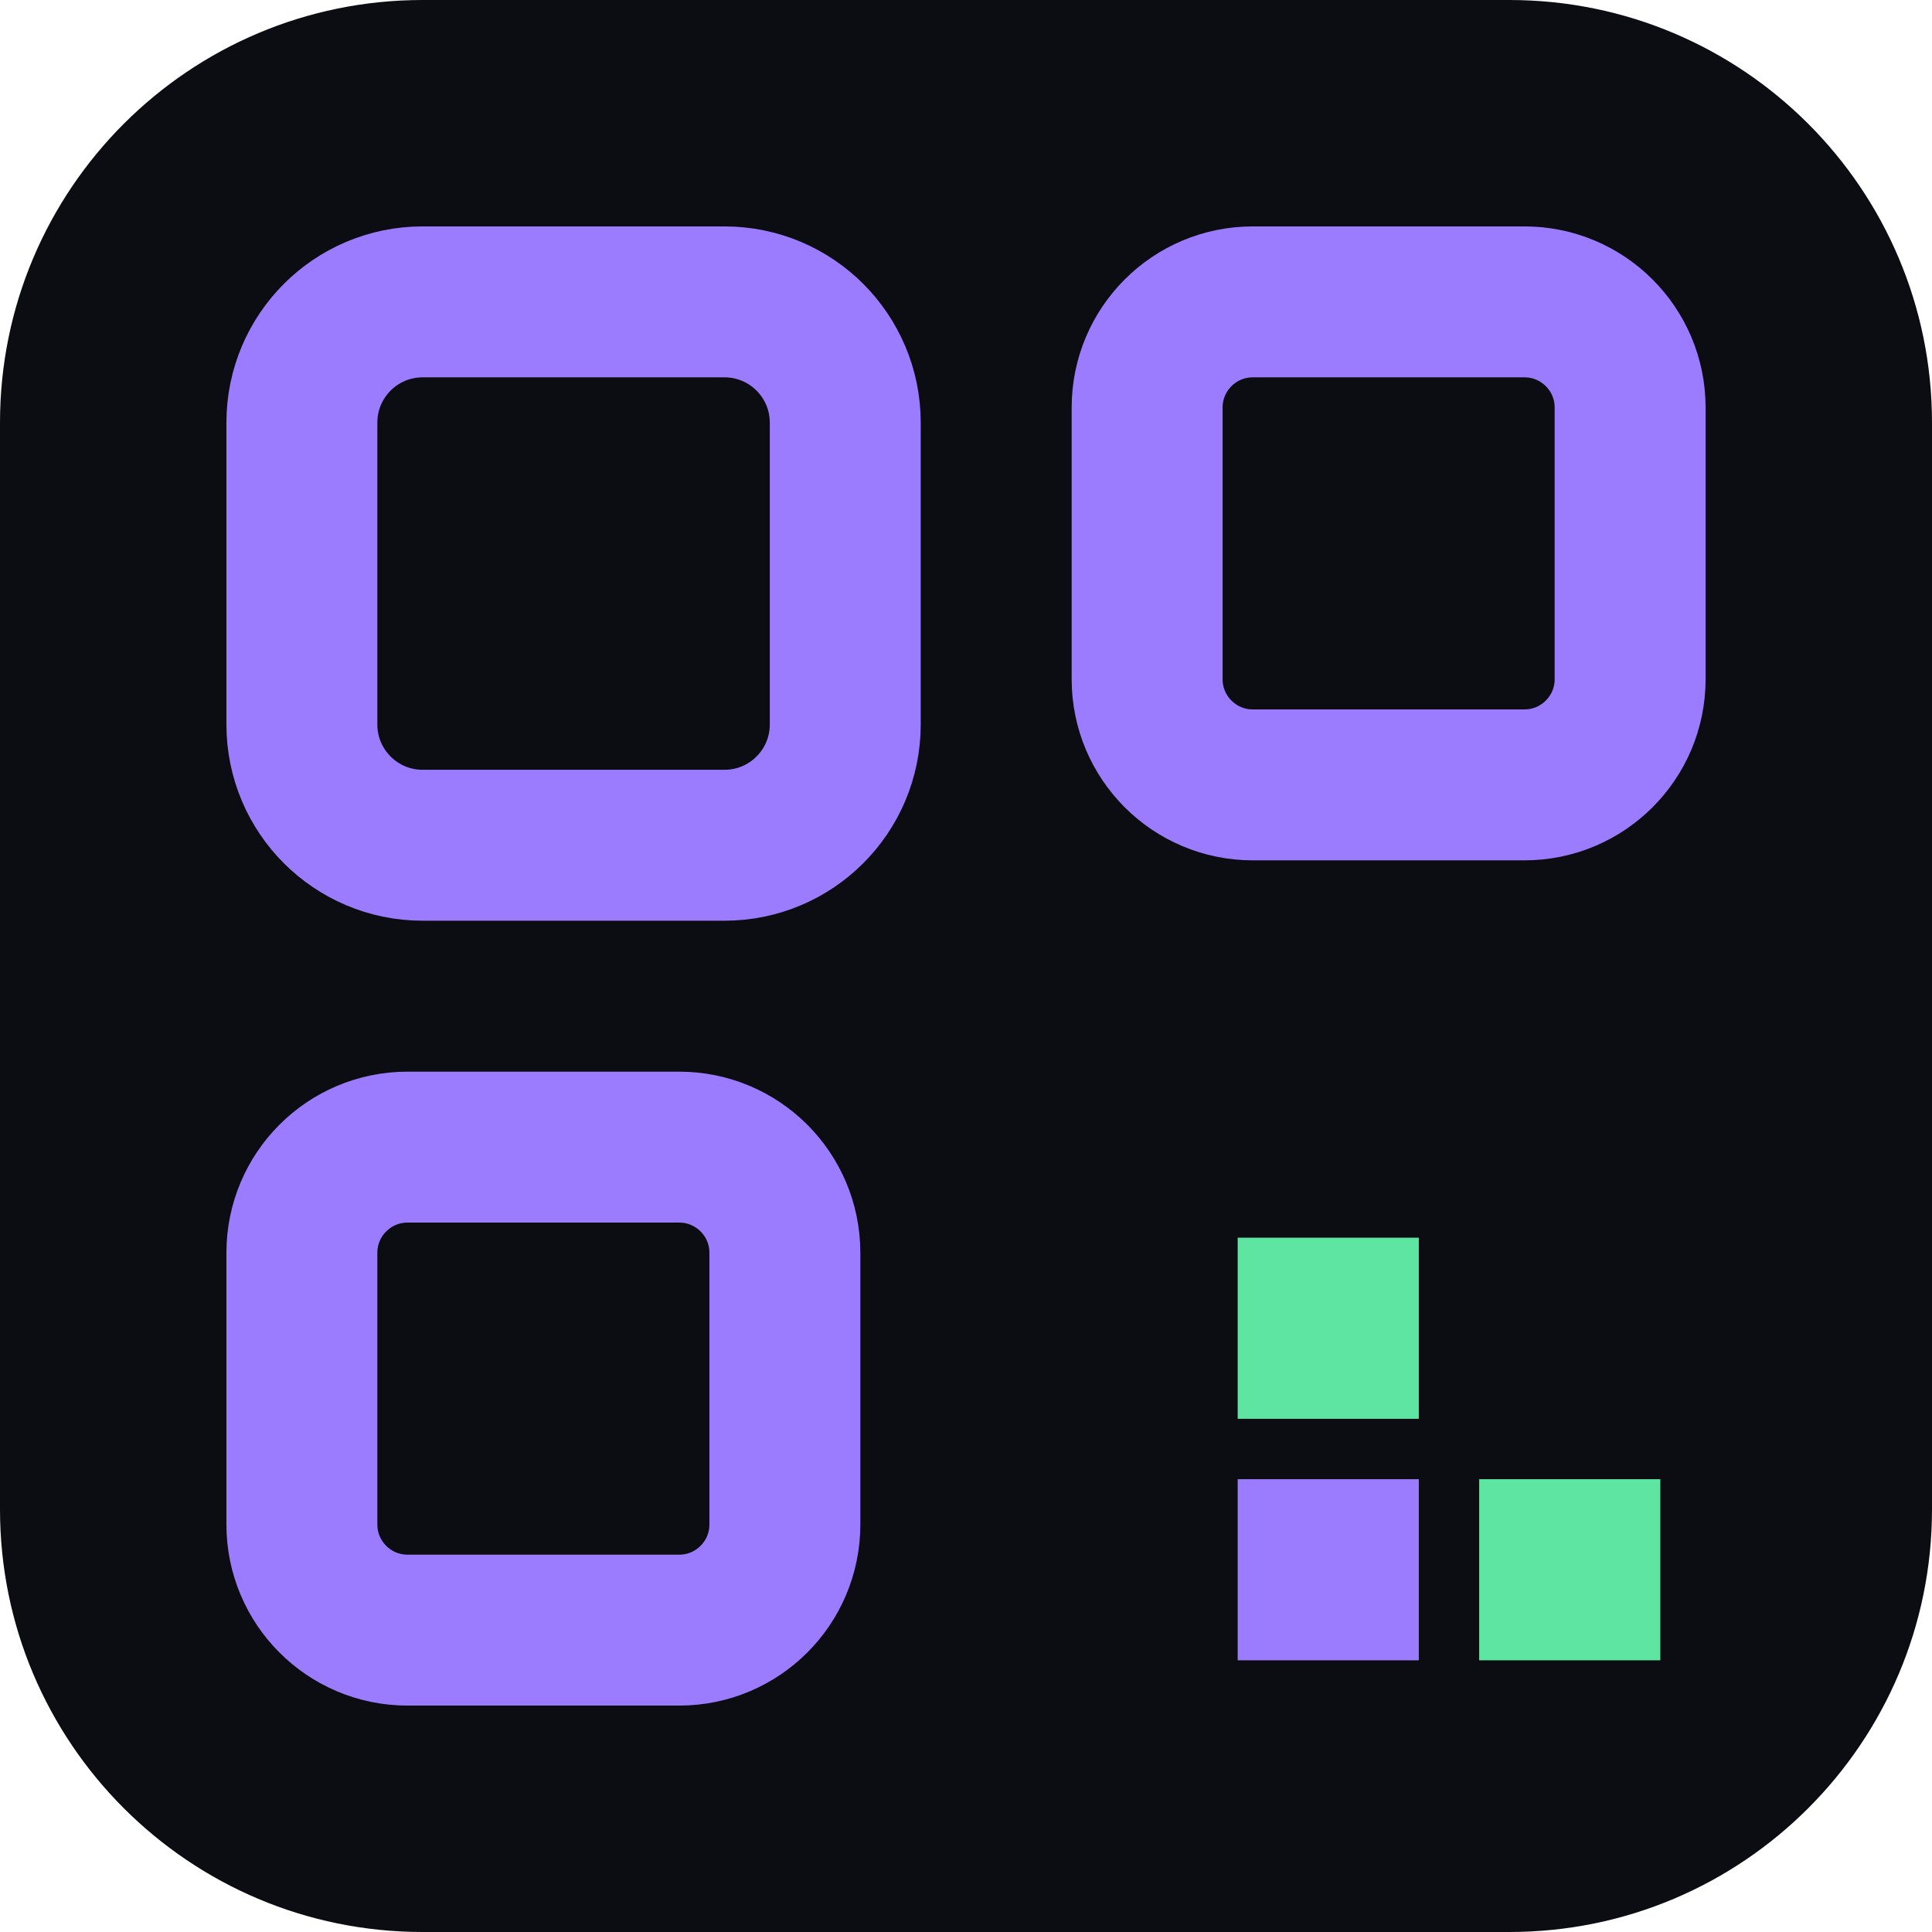
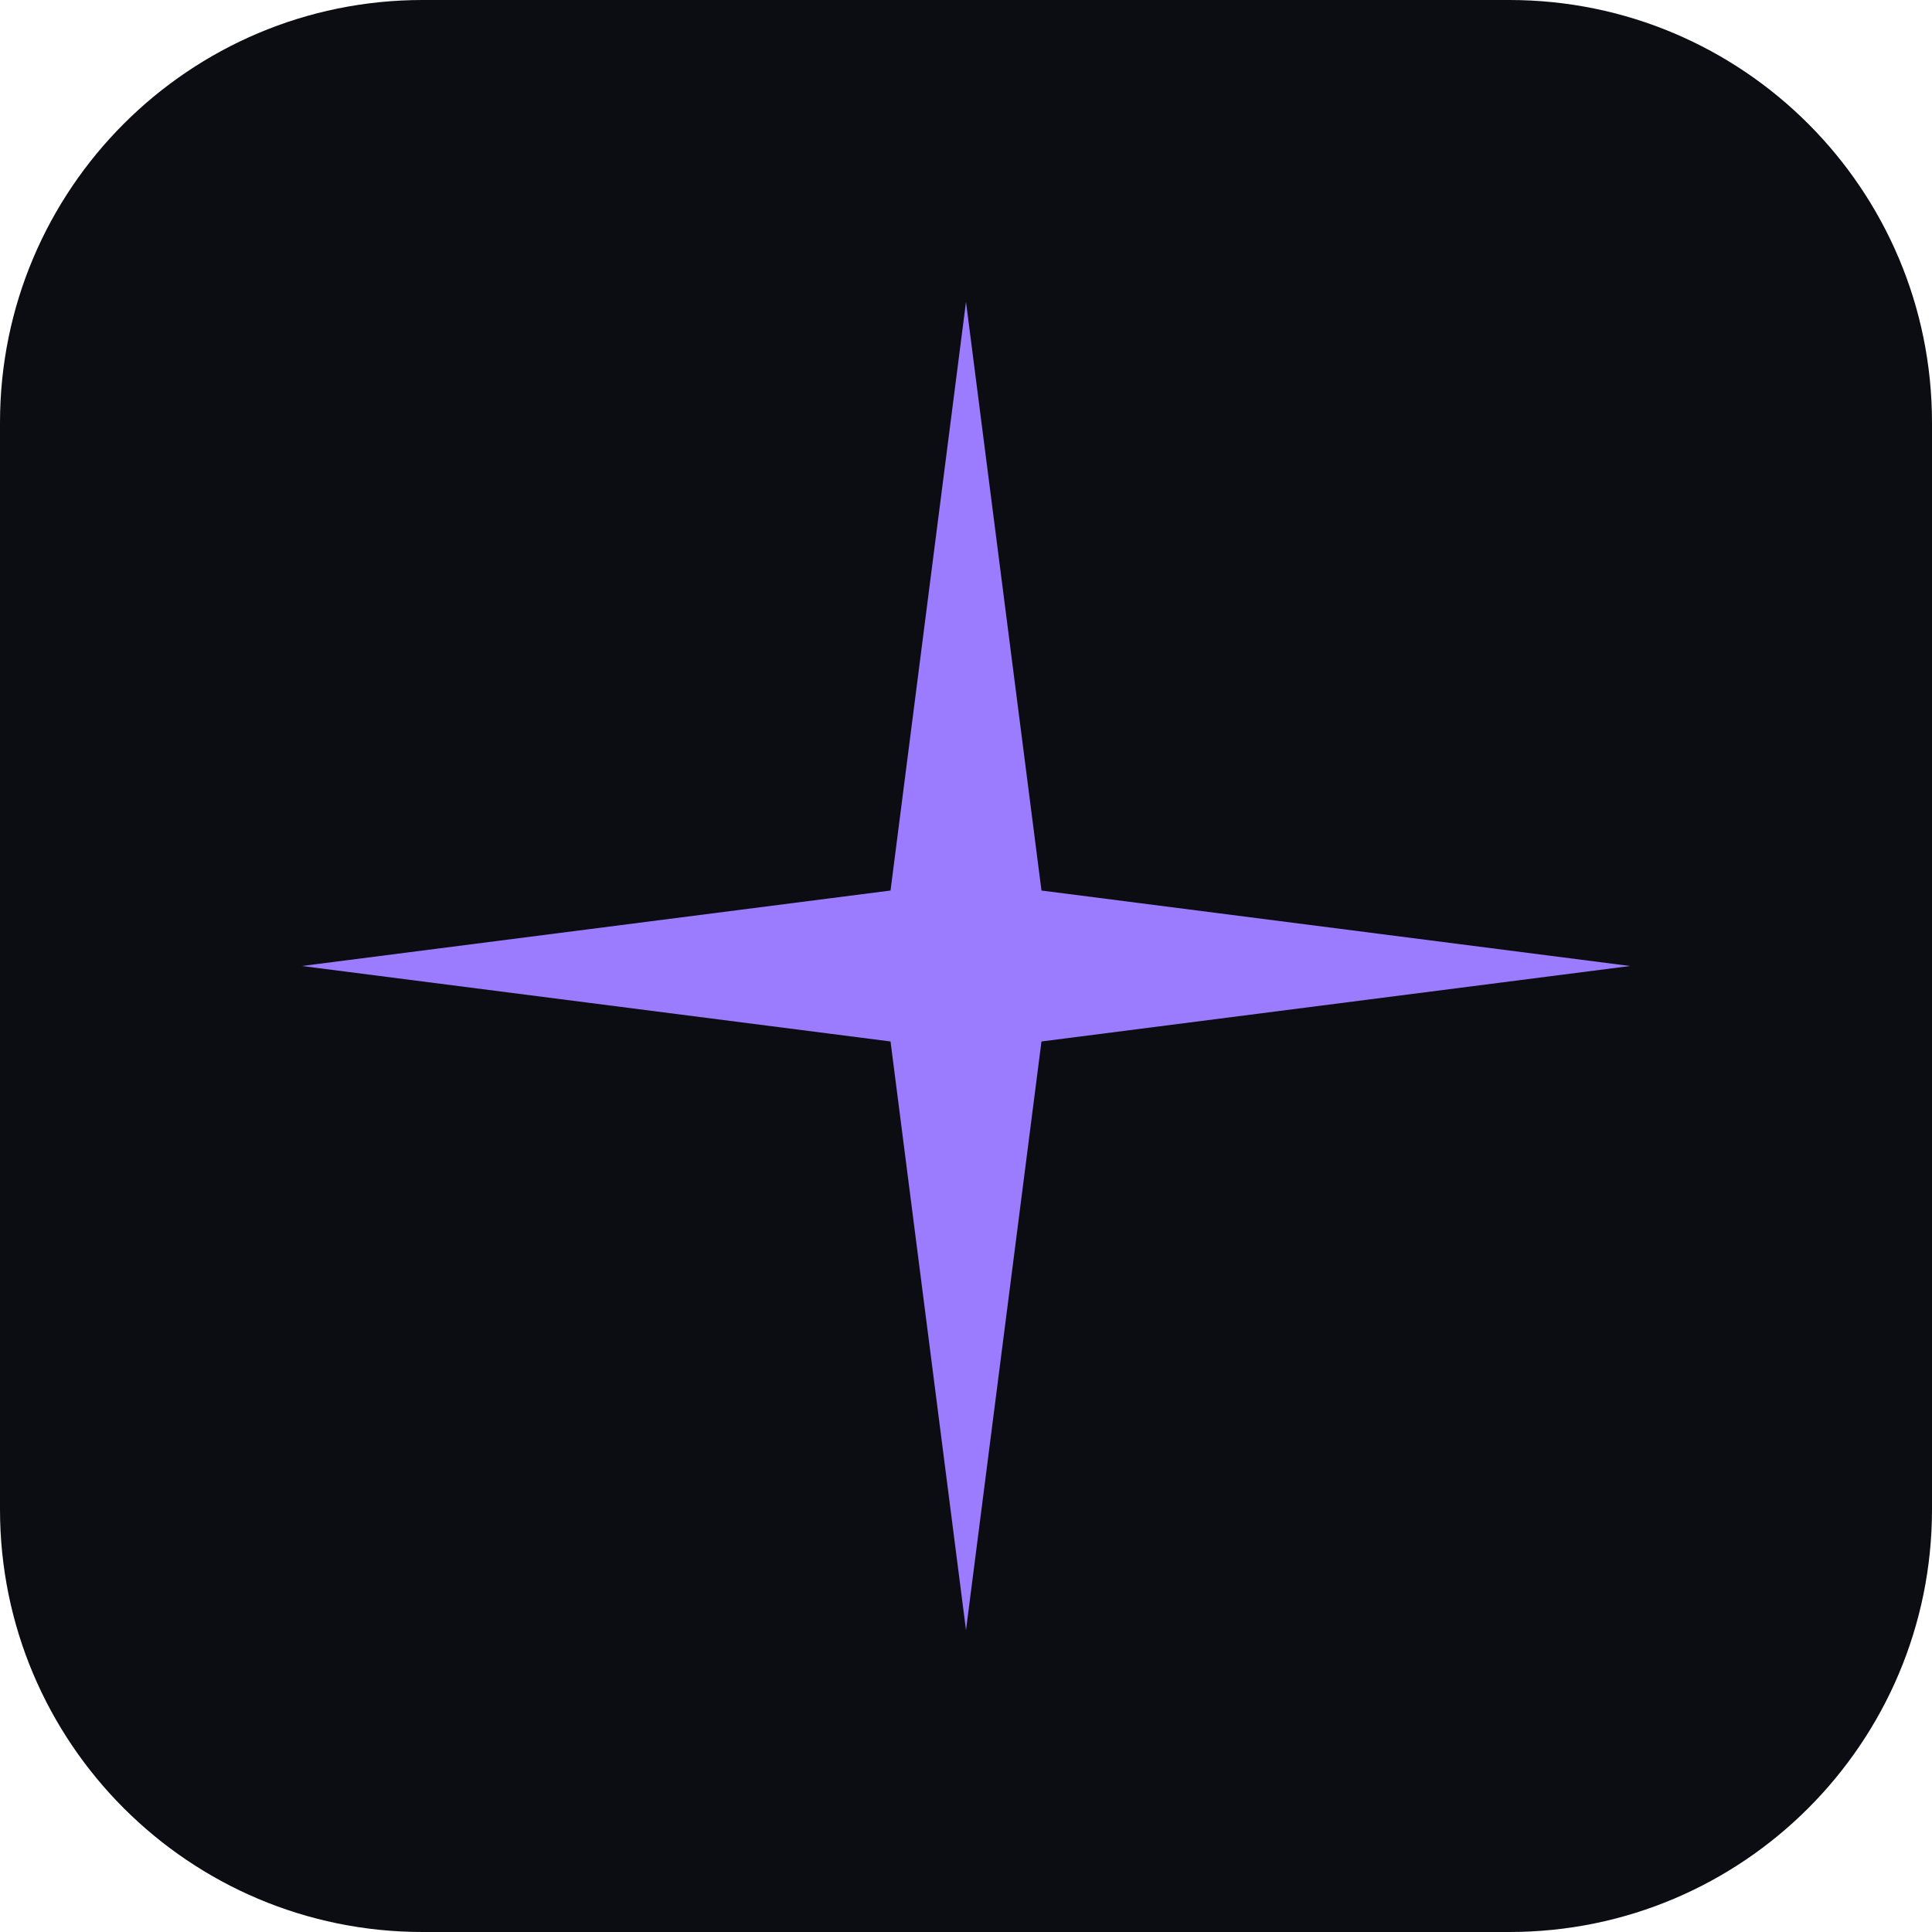
- <svg xmlns="http://www.w3.org/2000/svg" viewBox="0 0 64 64">
+ <svg xmlns="http://www.w3.org/2000/svg" viewBox="0 0 64 64" role="img" aria-label="LiveQR">
  <rect width="64" height="64" rx="14" fill="#0b0d13" />
-   <rect x="10" y="10" width="18" height="18" rx="4" fill="none" stroke="#9b7cff" stroke-width="5" />
-   <rect x="38" y="10" width="16" height="16" rx="3.5" fill="none" stroke="#9b7cff" stroke-width="5" />
-   <rect x="10" y="38" width="16" height="16" rx="3.5" fill="none" stroke="#9b7cff" stroke-width="5" />
-   <rect x="41" y="41" width="6" height="6" fill="#5ee5a2" />
-   <rect x="49" y="49" width="6" height="6" fill="#5ee5a2" />
-   <rect x="41" y="49" width="6" height="6" fill="#9b7cff" />
+   <path d="M22 0 L24.5 19.5 L44 22 L24.5 24.5 L22 44 L19.5 24.5 L0 22 L19.5 19.5 Z" fill="#9b7cff" transform="translate(10 10)" />
</svg>
